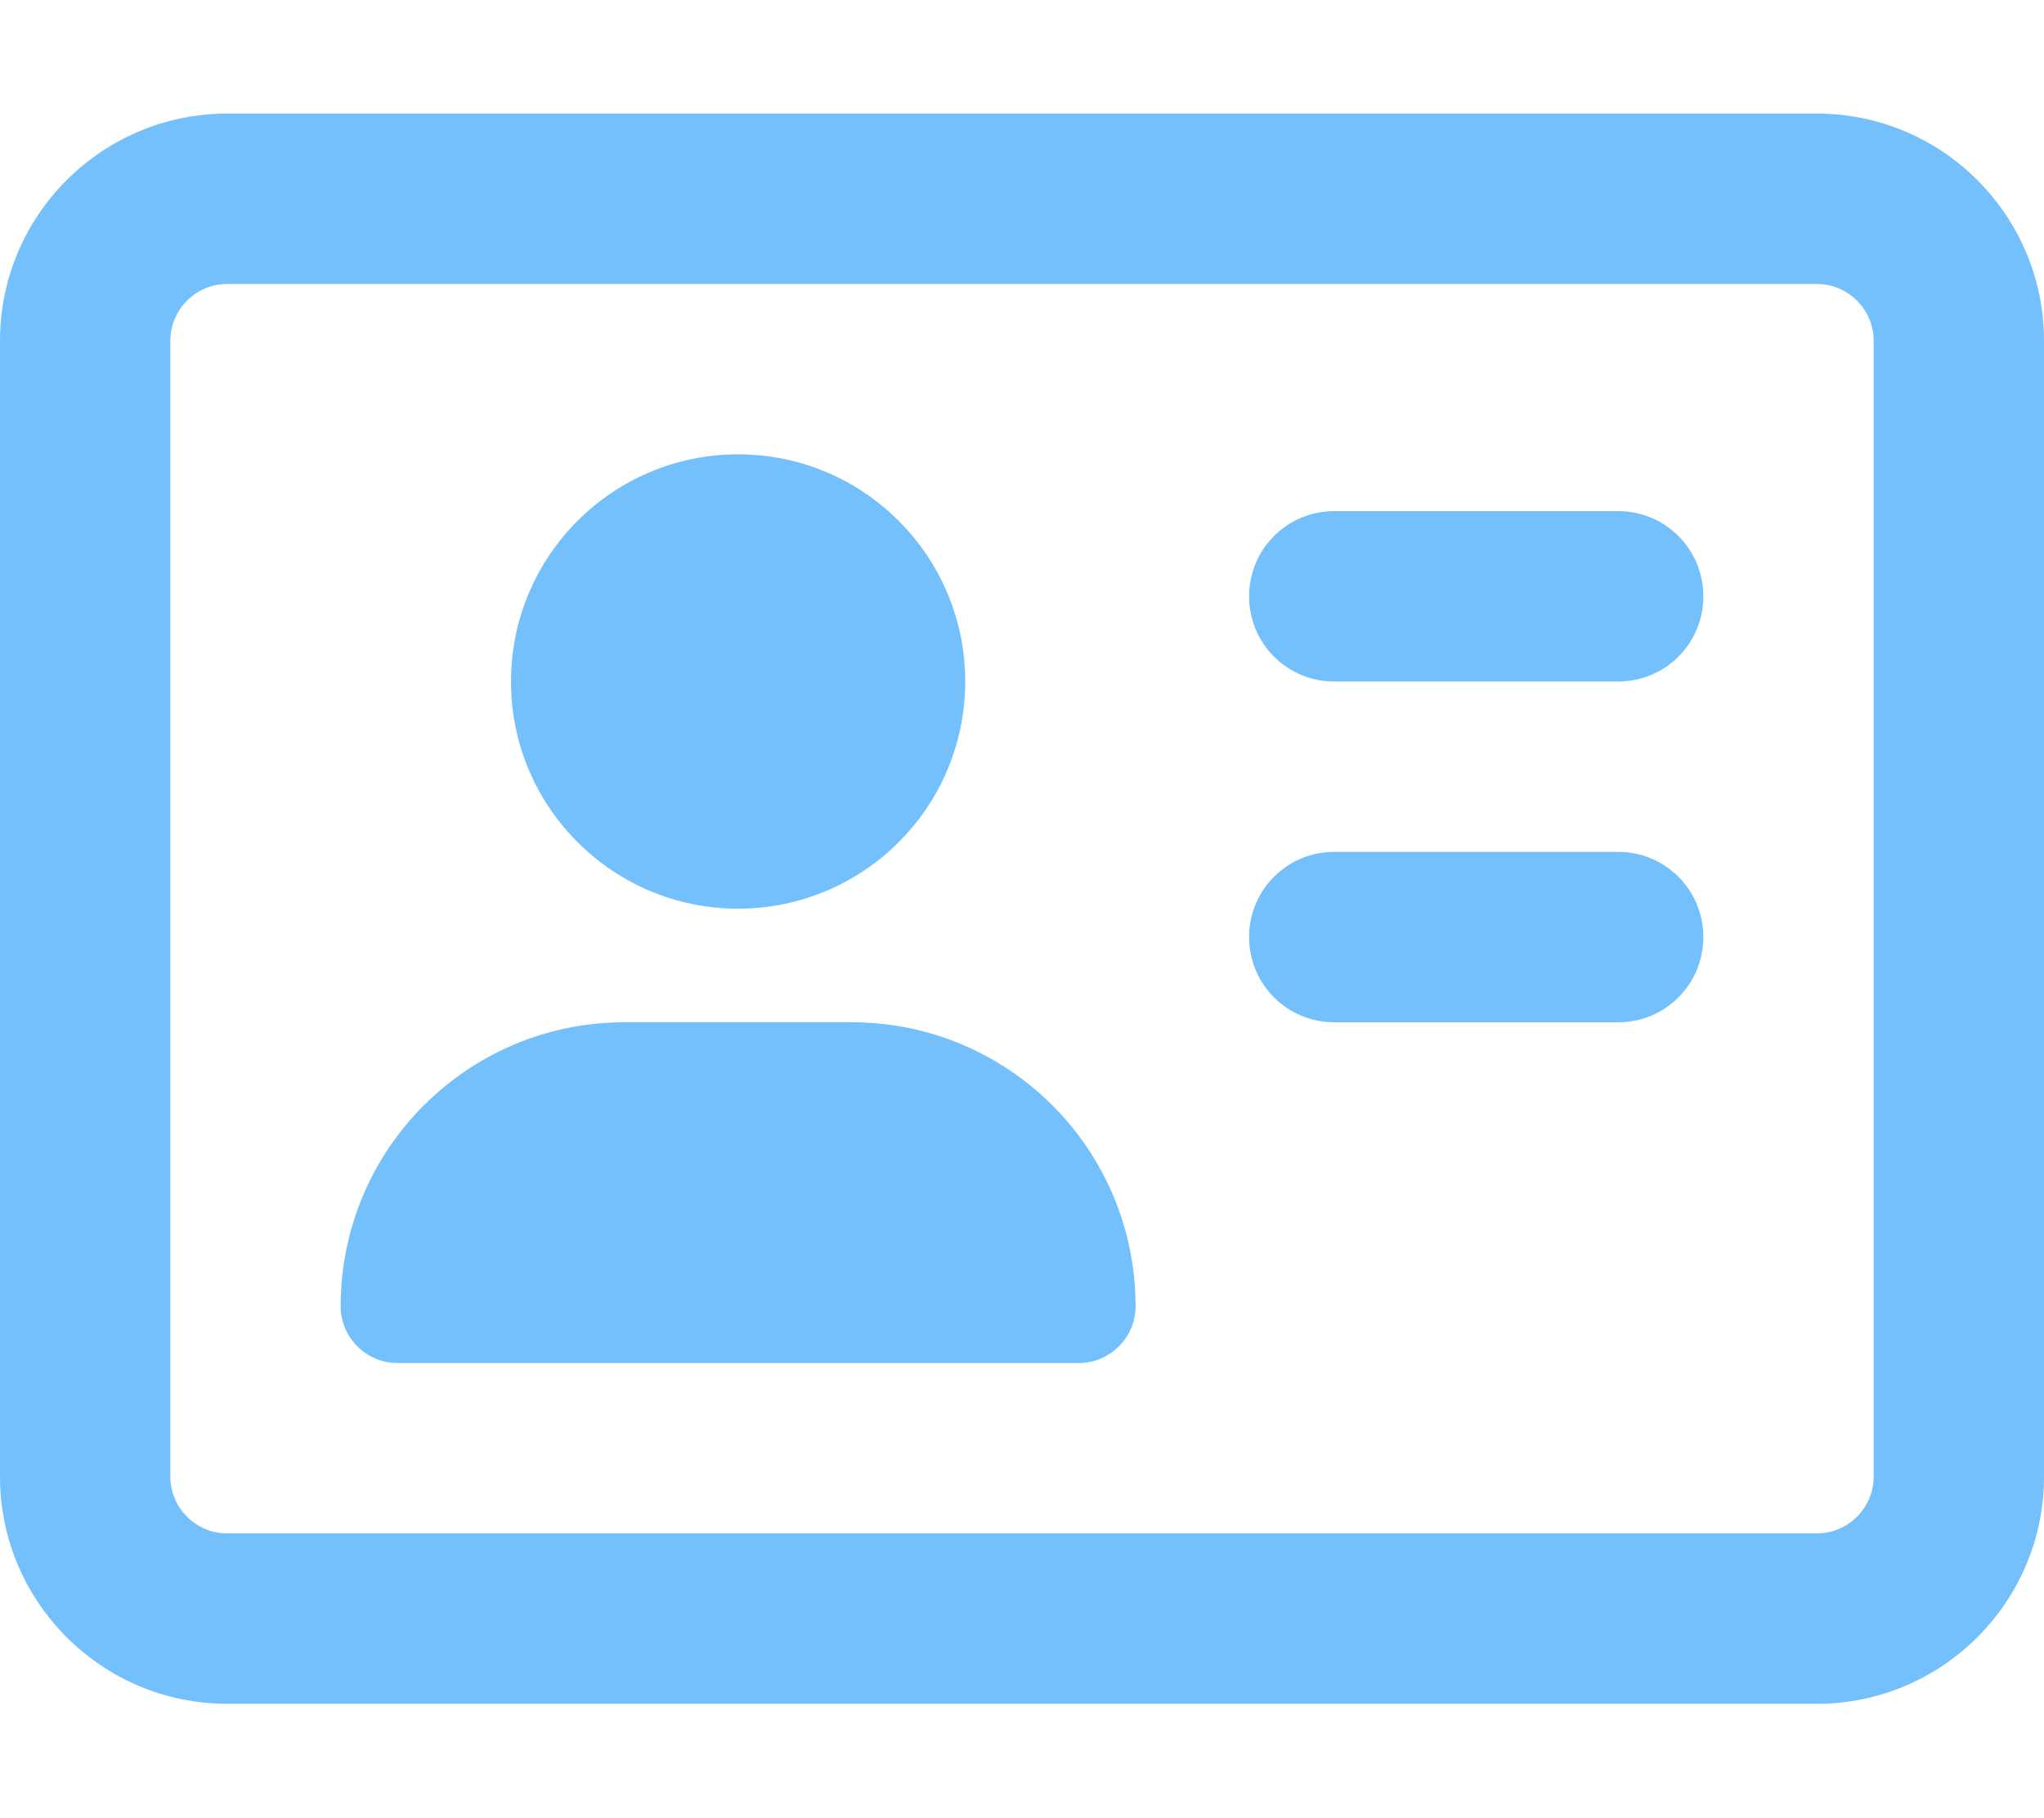
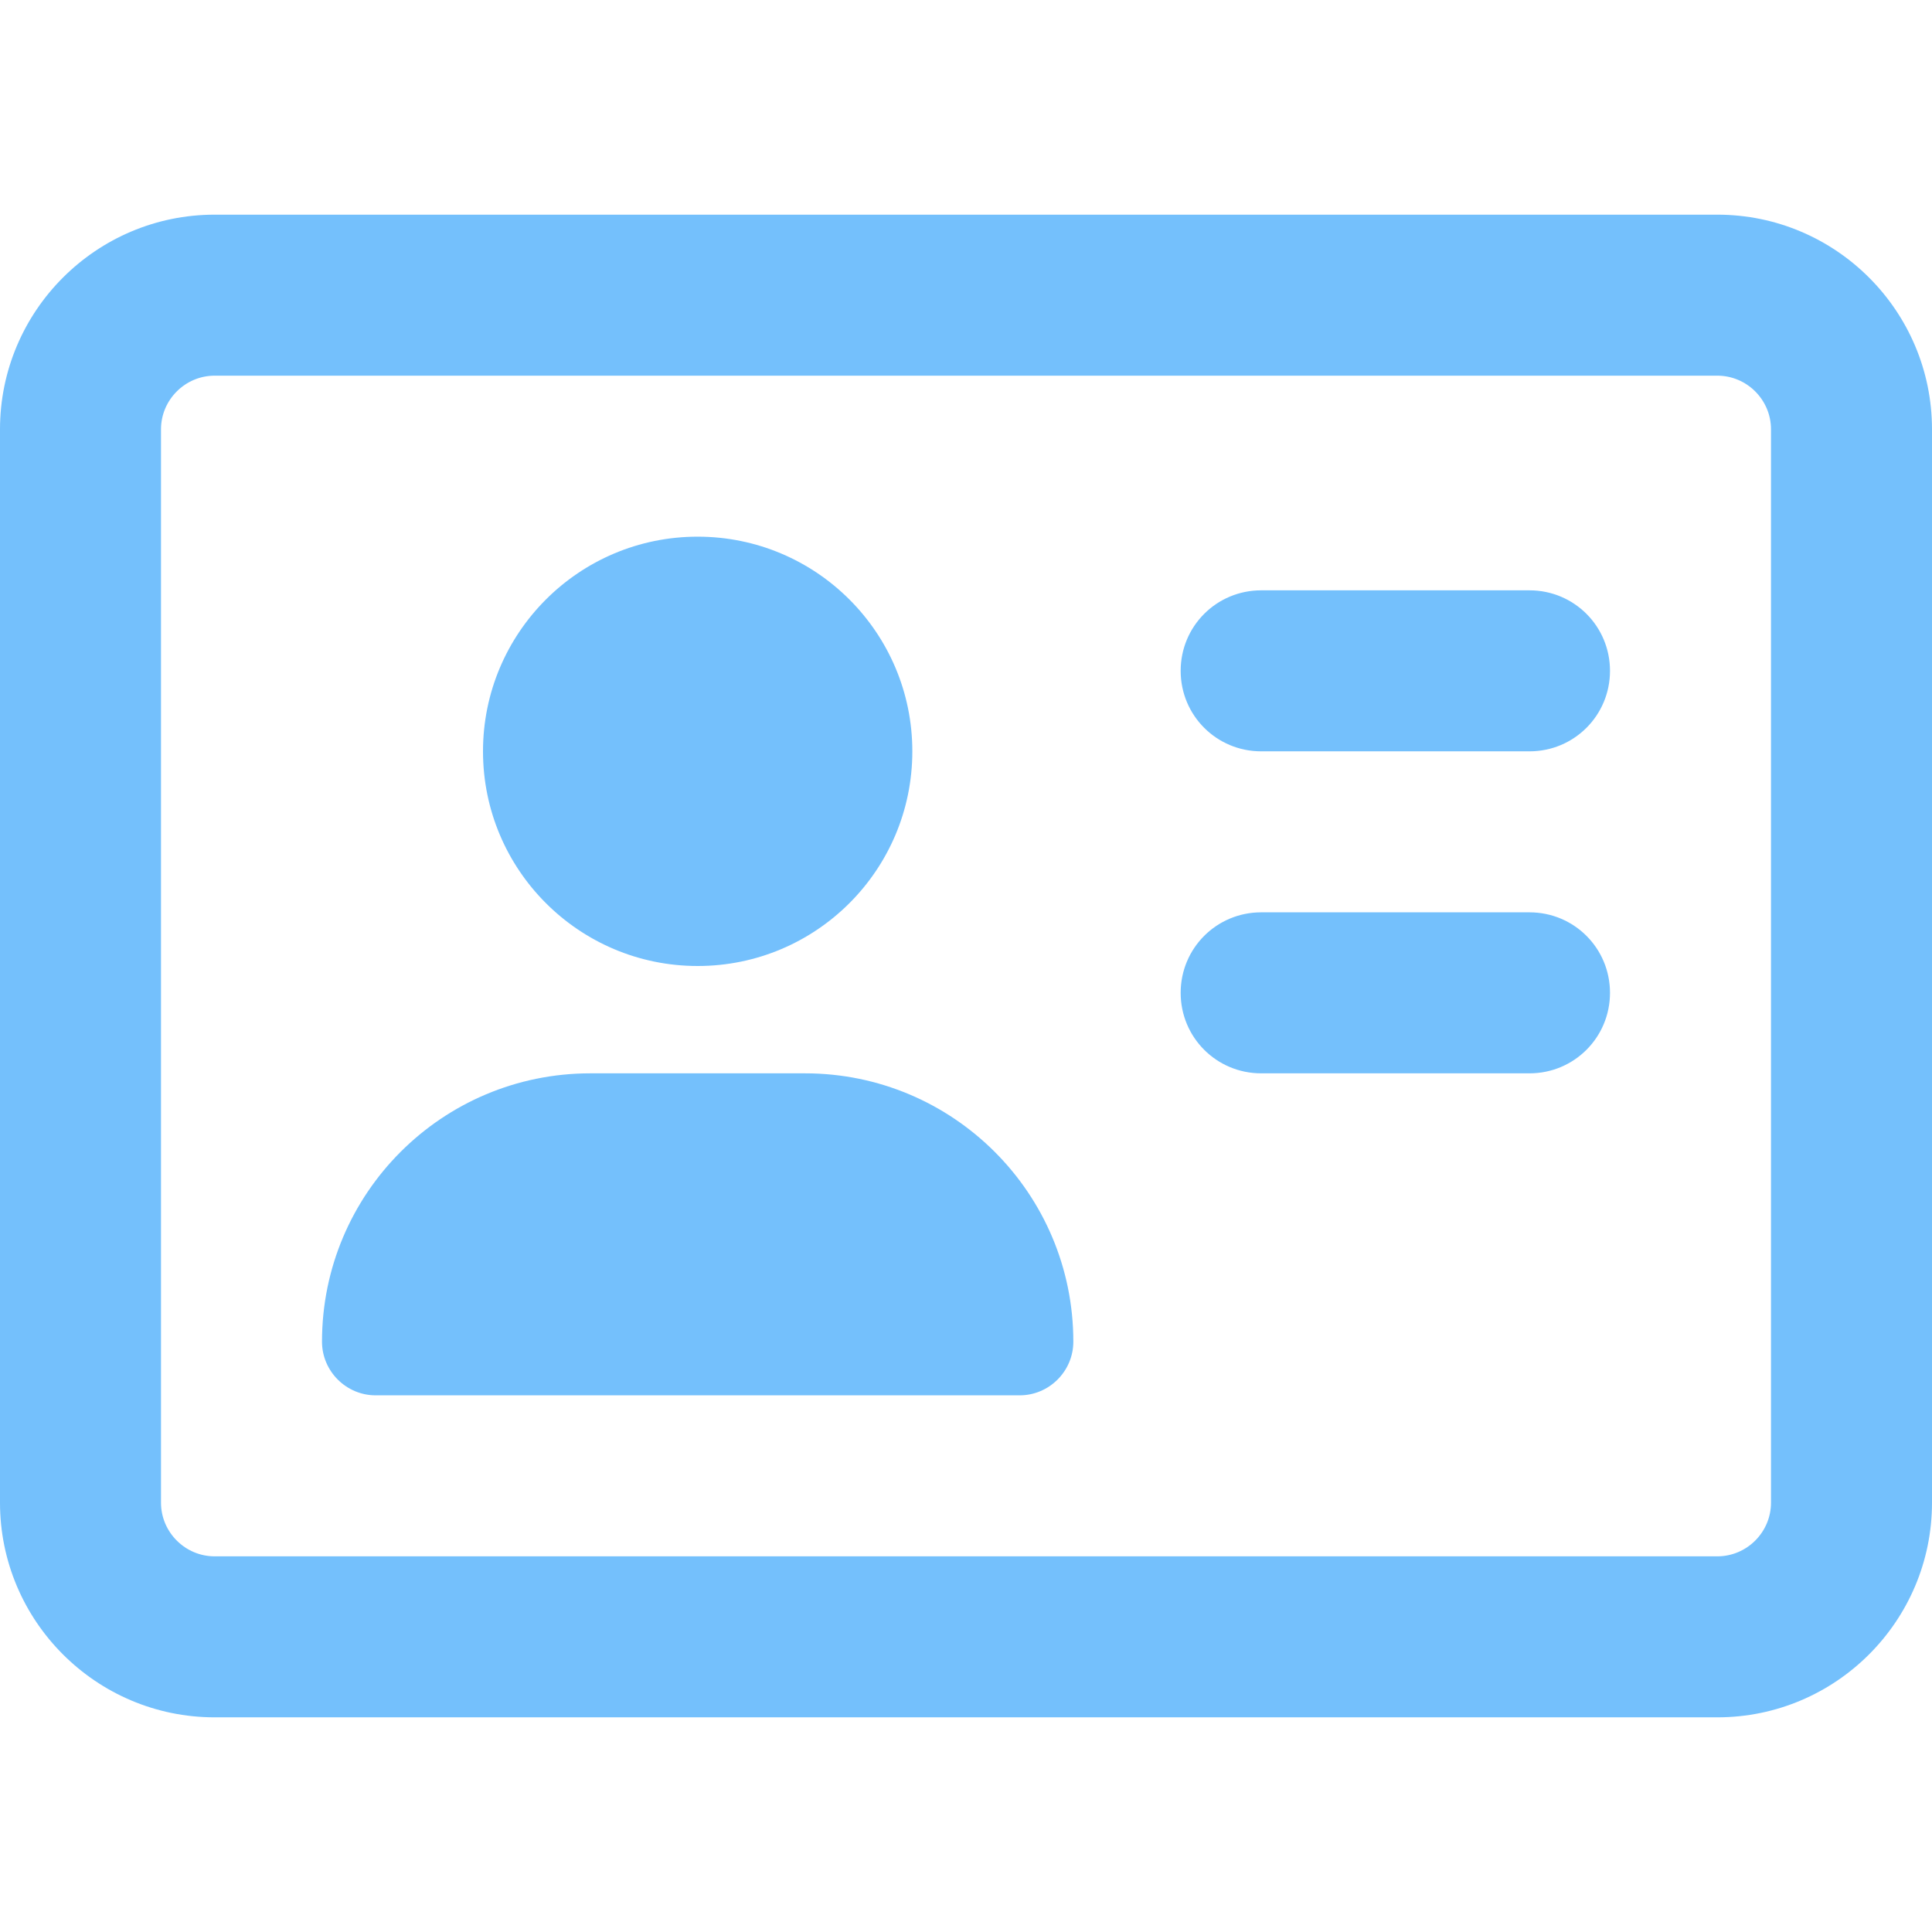
- <svg xmlns="http://www.w3.org/2000/svg" viewBox="0 0 576 512">
+ <svg xmlns="http://www.w3.org/2000/svg" viewBox="0 0 576 512" width="32px" height="32px">
  <path fill="#74C0FC" d="M512 80c8.8 0 16 7.2 16 16V416c0 8.8-7.2 16-16 16H64c-8.8 0-16-7.2-16-16V96c0-8.8 7.2-16 16-16H512zM64 32C28.7 32 0 60.7 0 96V416c0 35.3 28.7 64 64 64H512c35.3 0 64-28.7 64-64V96c0-35.3-28.7-64-64-64H64zM208 256a64 64 0 1 0 0-128 64 64 0 1 0 0 128zm-32 32c-44.2 0-80 35.8-80 80c0 8.8 7.2 16 16 16H304c8.8 0 16-7.2 16-16c0-44.2-35.8-80-80-80H176zM376 144c-13.3 0-24 10.7-24 24s10.7 24 24 24h80c13.3 0 24-10.7 24-24s-10.7-24-24-24H376zm0 96c-13.3 0-24 10.7-24 24s10.7 24 24 24h80c13.3 0 24-10.7 24-24s-10.7-24-24-24H376z" />
</svg>
